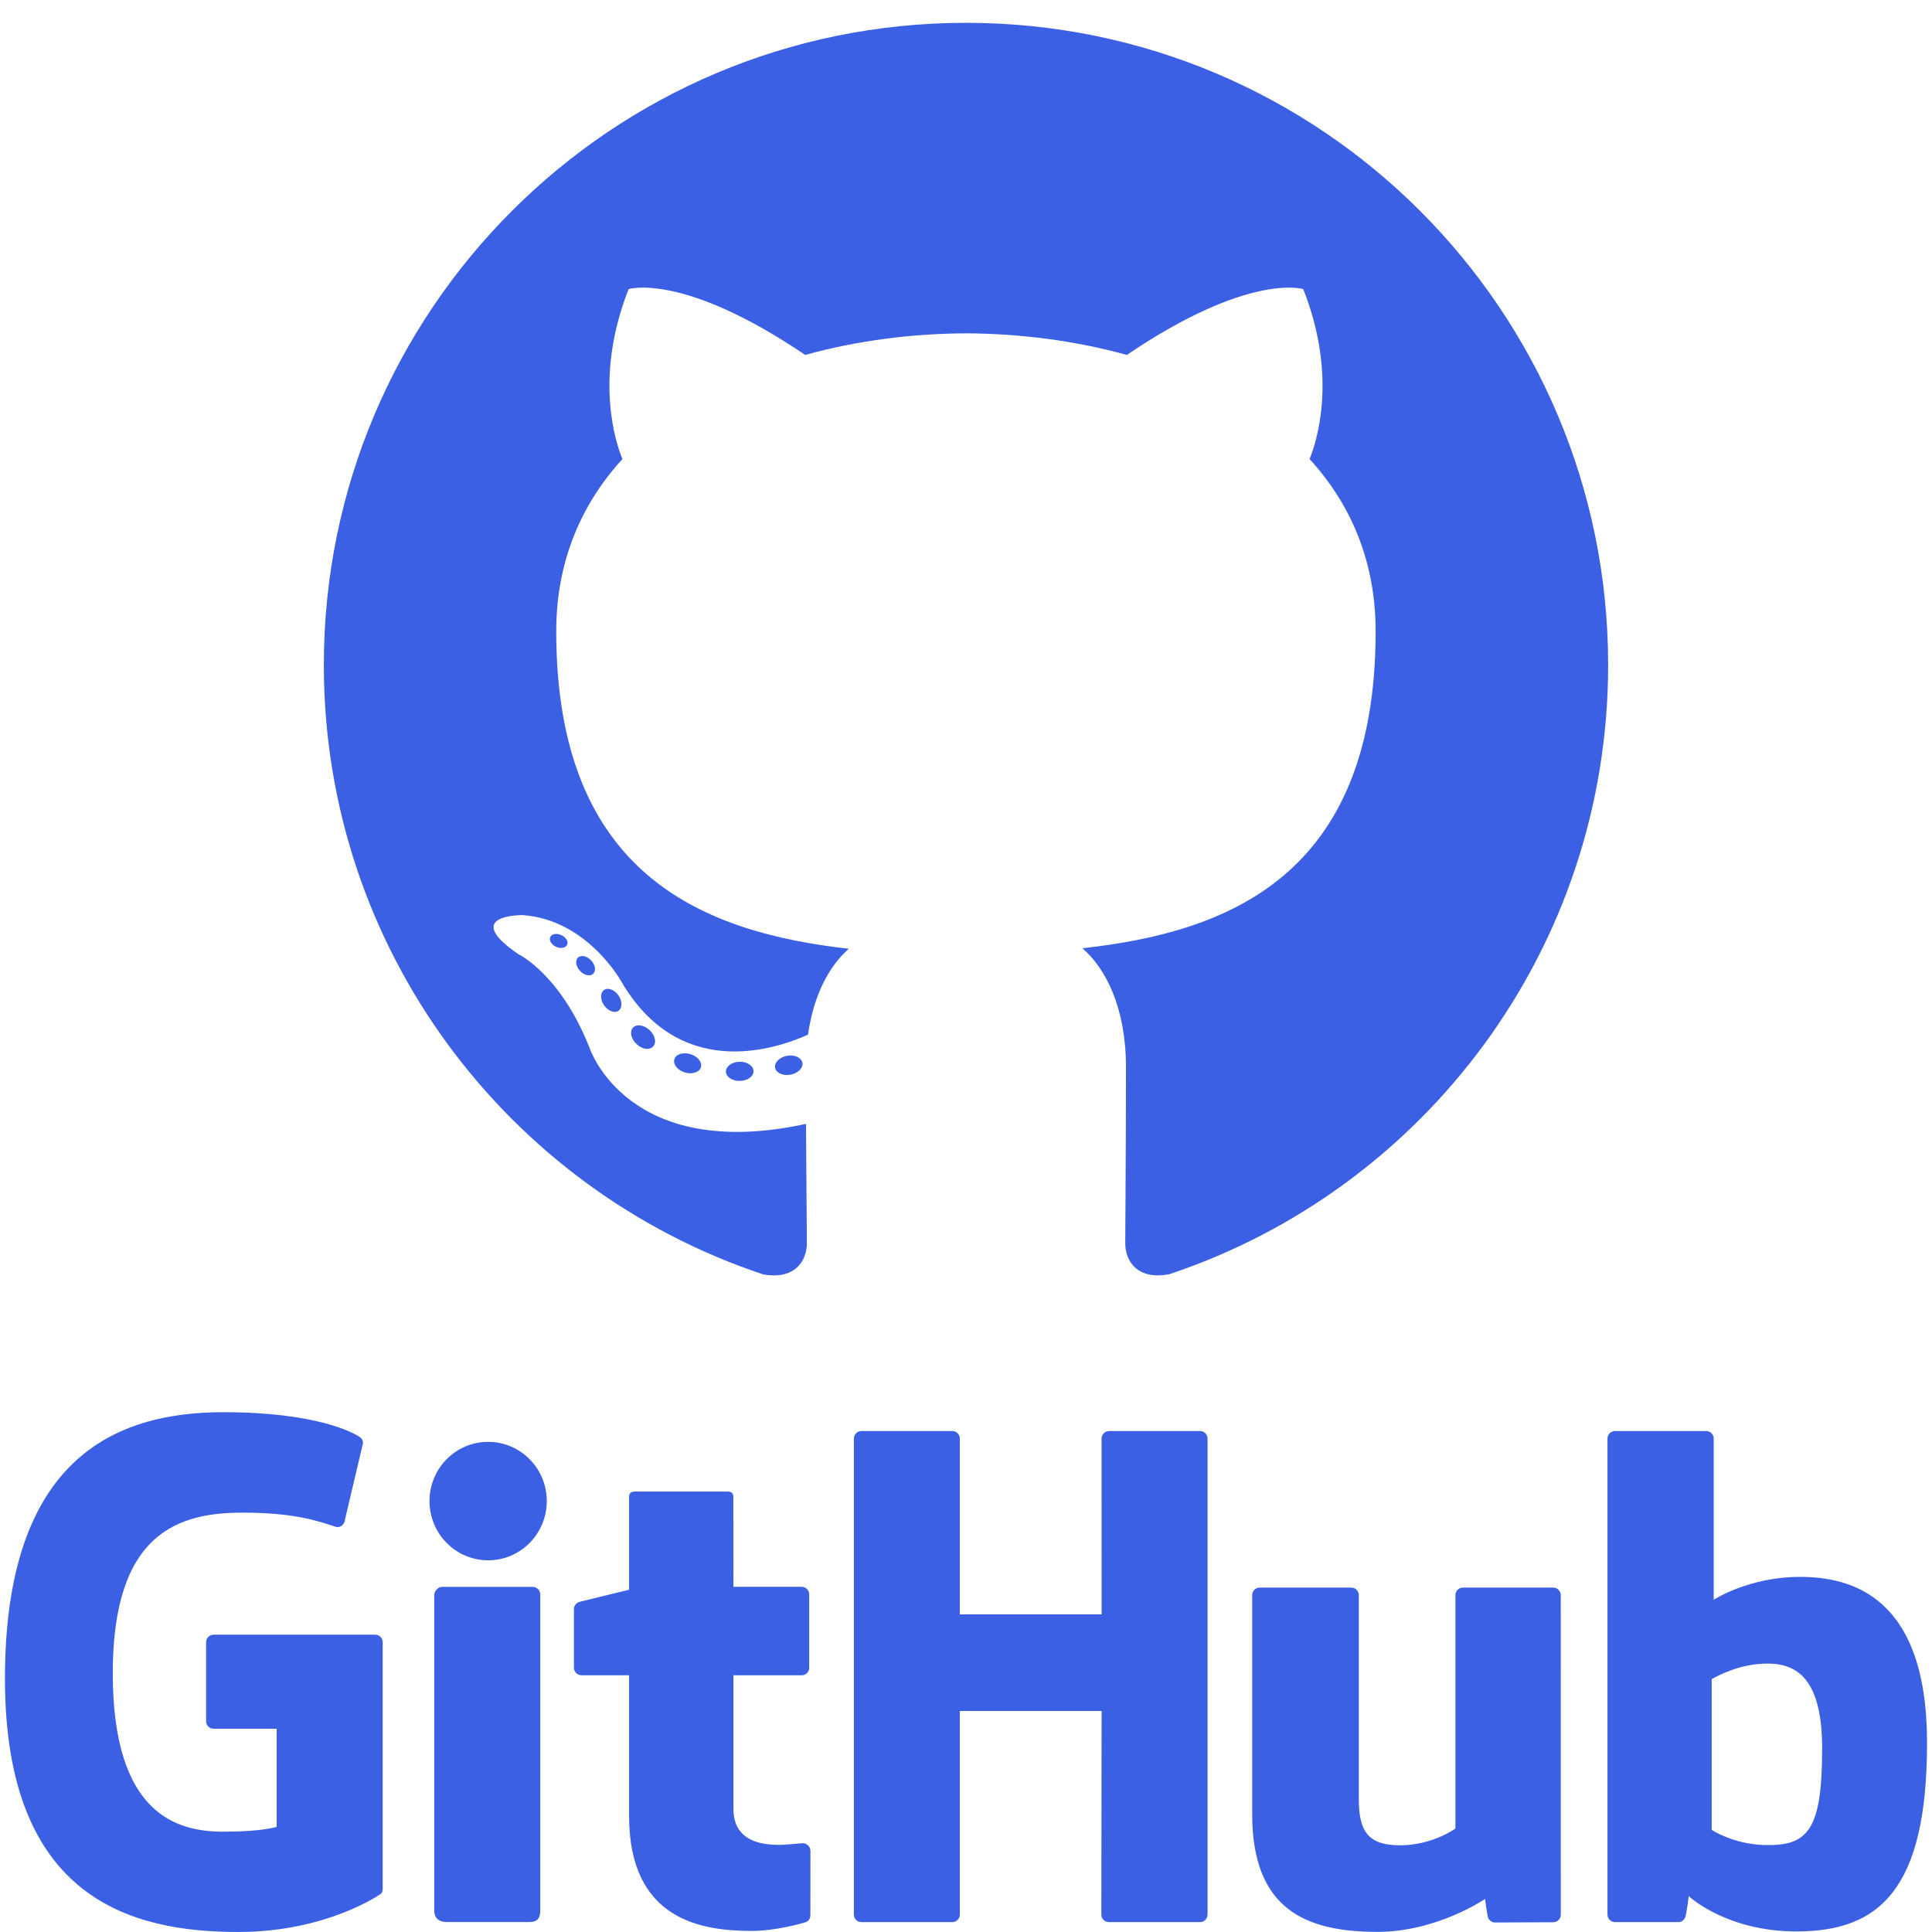
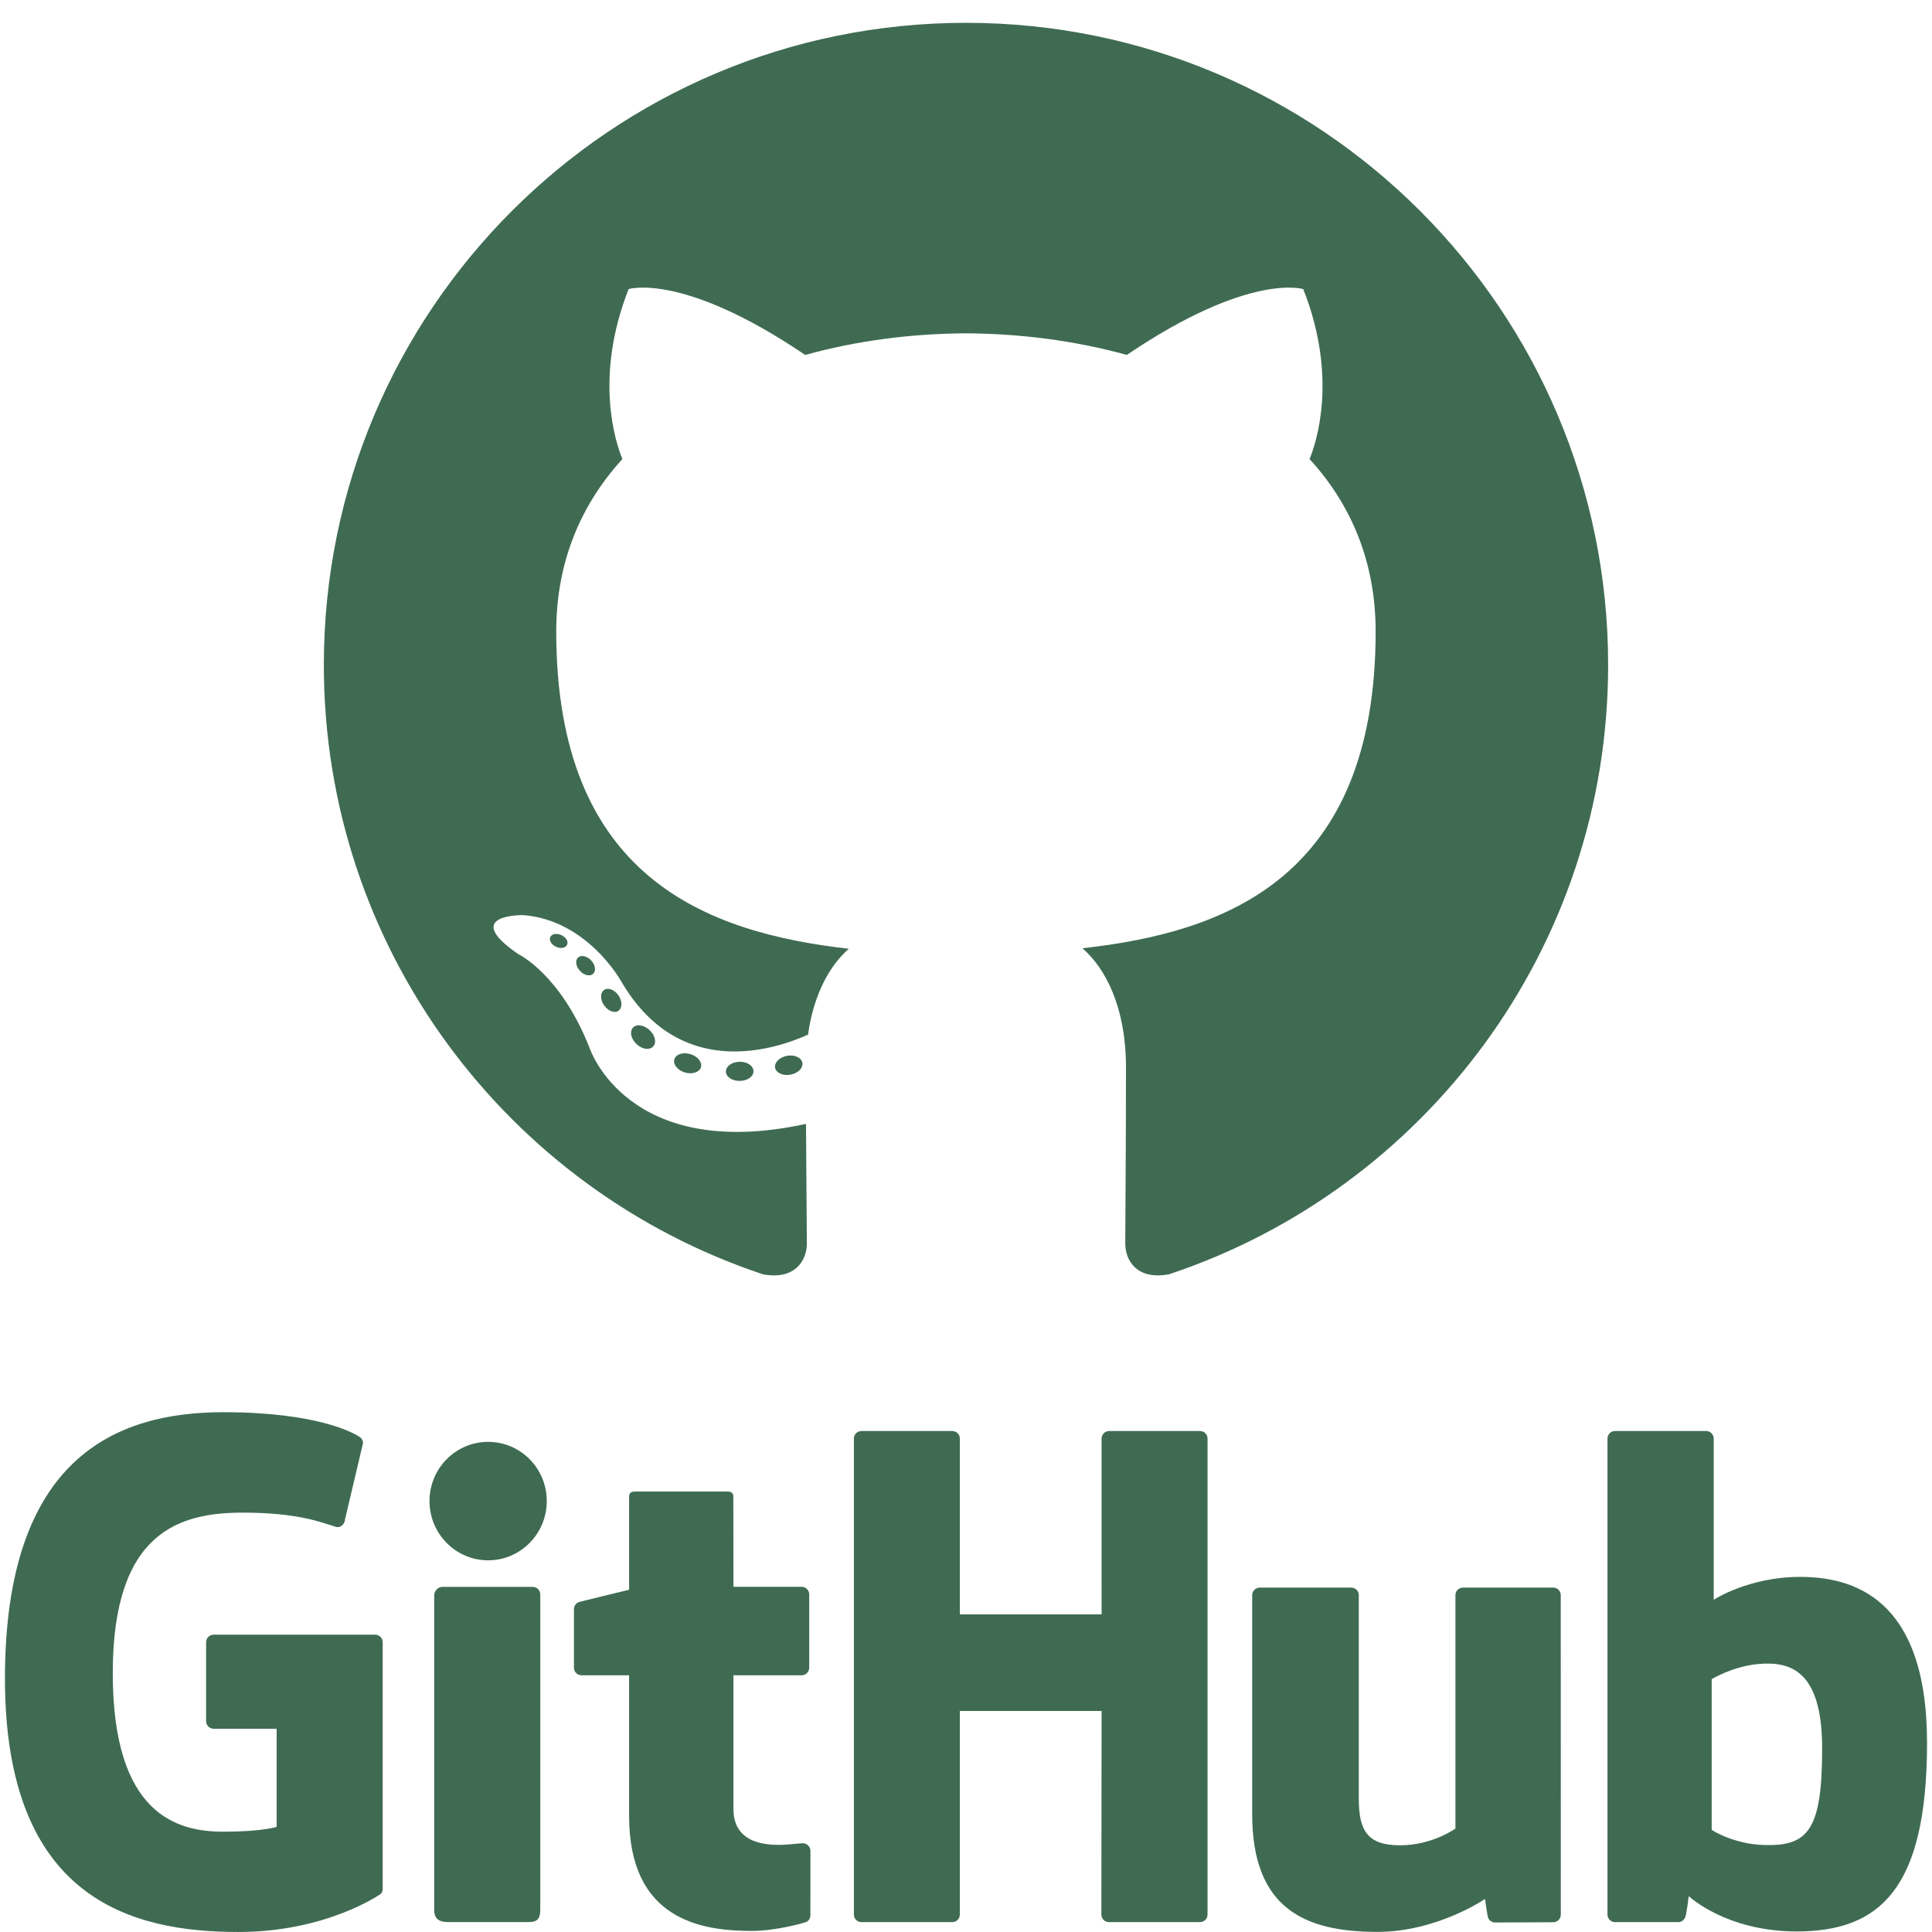
<svg xmlns="http://www.w3.org/2000/svg" viewBox="0 0 128 128">
-   <g fill="#3b60e4">
+   <g fill="#3f6b52">
    <path fill-rule="evenodd" clip-rule="evenodd" d="M64 1.512c-23.493 0-42.545 19.047-42.545 42.545 0 18.797 12.19 34.745 29.095 40.37 2.126.394 2.907-.923 2.907-2.047 0-1.014-.04-4.366-.058-7.92-11.837 2.573-14.334-5.02-14.334-5.02-1.935-4.918-4.724-6.226-4.724-6.226-3.86-2.64.29-2.586.29-2.586 4.273.3 6.523 4.385 6.523 4.385 3.794 6.504 9.953 4.623 12.38 3.536.383-2.75 1.485-4.628 2.702-5.69-9.45-1.075-19.384-4.724-19.384-21.026 0-4.645 1.662-8.44 4.384-11.42-.442-1.072-1.898-5.4.412-11.26 0 0 3.572-1.142 11.7 4.363 3.395-.943 7.035-1.416 10.65-1.432 3.616.017 7.258.49 10.658 1.432 8.12-5.504 11.688-4.362 11.688-4.362 2.316 5.86.86 10.187.418 11.26 2.728 2.978 4.378 6.774 4.378 11.42 0 16.34-9.953 19.938-19.427 20.99 1.526 1.32 2.886 3.91 2.886 7.88 0 5.692-.048 10.273-.048 11.674 0 1.13.766 2.458 2.922 2.04 16.896-5.632 29.07-21.574 29.07-40.365C106.545 20.56 87.497 1.512 64 1.512z" />
    <path d="M37.57 62.596c-.095.212-.428.275-.73.13-.31-.14-.482-.427-.382-.64.09-.216.424-.277.733-.132.31.14.486.43.38.642zM39.293 64.52c-.203.187-.6.1-.87-.198-.278-.297-.33-.694-.124-.884.208-.188.593-.1.87.197.28.3.335.693.123.884zm1.677 2.448c-.26.182-.687.012-.95-.367-.262-.377-.262-.83.005-1.013.264-.182.684-.018.95.357.262.385.262.84-.005 1.024zm2.298 2.368c-.233.257-.73.188-1.093-.163-.372-.343-.475-.83-.242-1.087.237-.257.736-.185 1.102.163.37.342.482.83.233 1.086zm3.172 1.374c-.104.334-.582.485-1.064.344-.482-.146-.796-.536-.7-.872.1-.336.582-.493 1.067-.342.48.144.795.53.696.87zm3.48.255c.013.35-.396.642-.902.648-.508.012-.92-.272-.926-.618 0-.354.4-.642.908-.65.506-.01.92.272.92.62zm3.24-.551c.06.342-.29.694-.793.787-.494.092-.95-.12-1.014-.46-.06-.35.297-.7.79-.792.503-.088.953.118 1.017.466zm0 0" />
  </g>
-   <path d="M24.855 108.302h-10.7a.5.5 0 00-.5.5v5.232a.5.5 0 00.5.5h4.173v6.5s-.937.32-3.53.32c-3.056 0-7.327-1.116-7.327-10.508 0-9.393 4.448-10.63 8.624-10.63 3.614 0 5.17.636 6.162.943.31.094.6-.216.6-.492l1.193-5.055a.468.468 0 00-.192-.39c-.403-.288-2.857-1.66-9.058-1.66-7.144 0-14.472 3.038-14.472 17.65 0 14.61 8.39 16.787 15.46 16.787 5.854 0 9.405-2.502 9.405-2.502.146-.08.162-.285.162-.38v-16.316a.5.5 0 00-.5-.5zM79.506 94.81H73.48a.5.5 0 00-.498.503l.002 11.644h-9.392V95.313a.5.5 0 00-.497-.503H57.07a.5.5 0 00-.498.503v31.53c0 .277.224.503.498.503h6.025a.5.5 0 00.497-.504v-13.486h9.392l-.016 13.486c0 .278.224.504.5.504h6.038a.5.5 0 00.497-.504v-31.53a.497.497 0 00-.497-.502zm-47.166.717c-2.144 0-3.884 1.753-3.884 3.923 0 2.167 1.74 3.925 3.884 3.925 2.146 0 3.885-1.758 3.885-3.925 0-2.17-1.74-3.923-3.885-3.923zm2.956 9.608H29.29c-.276 0-.522.284-.522.56v20.852c0 .613.382.795.876.795h5.41c.595 0 .74-.292.74-.805v-20.899a.5.5 0 00-.498-.502zm67.606.047h-5.98a.5.5 0 00-.496.504v15.46s-1.52 1.11-3.675 1.11-2.727-.977-2.727-3.088v-13.482a.5.5 0 00-.497-.504h-6.068a.502.502 0 00-.498.504v14.502c0 6.27 3.495 7.804 8.302 7.804 3.944 0 7.124-2.18 7.124-2.18s.15 1.15.22 1.285c.07.136.247.273.44.273l3.86-.017a.502.502 0 00.5-.504l-.003-21.166a.504.504 0 00-.5-.502zm16.342-.708c-3.396 0-5.706 1.515-5.706 1.515V95.312a.5.5 0 00-.497-.503H107a.5.5 0 00-.5.503v31.53a.5.5 0 00.5.503h4.192c.19 0 .332-.097.437-.268.103-.17.254-1.454.254-1.454s2.47 2.34 7.148 2.34c5.49 0 8.64-2.784 8.64-12.502s-5.03-10.988-8.428-10.988zm-2.36 17.764c-2.073-.063-3.48-1.004-3.48-1.004v-9.985s1.388-.85 3.09-1.004c2.153-.193 4.228.458 4.228 5.594 0 5.417-.935 6.486-3.837 6.398zm-63.689-.118c-.263 0-.937.107-1.63.107-2.22 0-2.973-1.032-2.973-2.368v-8.866h4.52a.5.5 0 00.5-.504v-4.856a.5.5 0 00-.5-.502h-4.52l-.007-5.97c0-.227-.116-.34-.378-.34h-6.16c-.238 0-.367.106-.367.335v6.17s-3.087.745-3.295.805a.5.5 0 00-.36.48v3.877a.5.5 0 00.497.503h3.158v9.328c0 6.93 4.86 7.61 8.14 7.61 1.497 0 3.29-.48 3.586-.59.18-.067.283-.252.283-.453l.004-4.265a.51.51 0 00-.5-.502z" fill="#3b60e4" />
+   <path d="M24.855 108.302h-10.7a.5.5 0 00-.5.5v5.232a.5.5 0 00.5.5h4.173v6.5s-.937.32-3.53.32c-3.056 0-7.327-1.116-7.327-10.508 0-9.393 4.448-10.63 8.624-10.63 3.614 0 5.17.636 6.162.943.31.094.6-.216.6-.492l1.193-5.055a.468.468 0 00-.192-.39c-.403-.288-2.857-1.66-9.058-1.66-7.144 0-14.472 3.038-14.472 17.65 0 14.61 8.39 16.787 15.46 16.787 5.854 0 9.405-2.502 9.405-2.502.146-.08.162-.285.162-.38v-16.316a.5.5 0 00-.5-.5zM79.506 94.81H73.48a.5.5 0 00-.498.503l.002 11.644h-9.392V95.313a.5.5 0 00-.497-.503H57.07a.5.5 0 00-.498.503v31.53c0 .277.224.503.498.503h6.025a.5.5 0 00.497-.504v-13.486h9.392l-.016 13.486c0 .278.224.504.5.504h6.038a.5.5 0 00.497-.504v-31.53a.497.497 0 00-.497-.502zm-47.166.717c-2.144 0-3.884 1.753-3.884 3.923 0 2.167 1.74 3.925 3.884 3.925 2.146 0 3.885-1.758 3.885-3.925 0-2.17-1.74-3.923-3.885-3.923zm2.956 9.608H29.29c-.276 0-.522.284-.522.56v20.852c0 .613.382.795.876.795h5.41c.595 0 .74-.292.74-.805v-20.899a.5.5 0 00-.498-.502zm67.606.047h-5.98a.5.5 0 00-.496.504v15.46s-1.52 1.11-3.675 1.11-2.727-.977-2.727-3.088v-13.482a.5.5 0 00-.497-.504h-6.068a.502.502 0 00-.498.504v14.502c0 6.27 3.495 7.804 8.302 7.804 3.944 0 7.124-2.18 7.124-2.18s.15 1.15.22 1.285c.07.136.247.273.44.273l3.86-.017a.502.502 0 00.5-.504l-.003-21.166a.504.504 0 00-.5-.502zm16.342-.708c-3.396 0-5.706 1.515-5.706 1.515V95.312a.5.5 0 00-.497-.503H107a.5.5 0 00-.5.503v31.53a.5.5 0 00.5.503h4.192c.19 0 .332-.097.437-.268.103-.17.254-1.454.254-1.454s2.47 2.34 7.148 2.34c5.49 0 8.64-2.784 8.64-12.502s-5.03-10.988-8.428-10.988zm-2.36 17.764c-2.073-.063-3.48-1.004-3.48-1.004v-9.985s1.388-.85 3.09-1.004c2.153-.193 4.228.458 4.228 5.594 0 5.417-.935 6.486-3.837 6.398zm-63.689-.118c-.263 0-.937.107-1.63.107-2.22 0-2.973-1.032-2.973-2.368v-8.866h4.52a.5.5 0 00.5-.504v-4.856a.5.5 0 00-.5-.502h-4.52l-.007-5.97c0-.227-.116-.34-.378-.34h-6.16c-.238 0-.367.106-.367.335v6.17s-3.087.745-3.295.805a.5.5 0 00-.36.48v3.877a.5.5 0 00.497.503h3.158v9.328c0 6.93 4.86 7.61 8.14 7.61 1.497 0 3.29-.48 3.586-.59.18-.067.283-.252.283-.453l.004-4.265a.51.51 0 00-.5-.502z" fill="#3f6b52" />
</svg>
